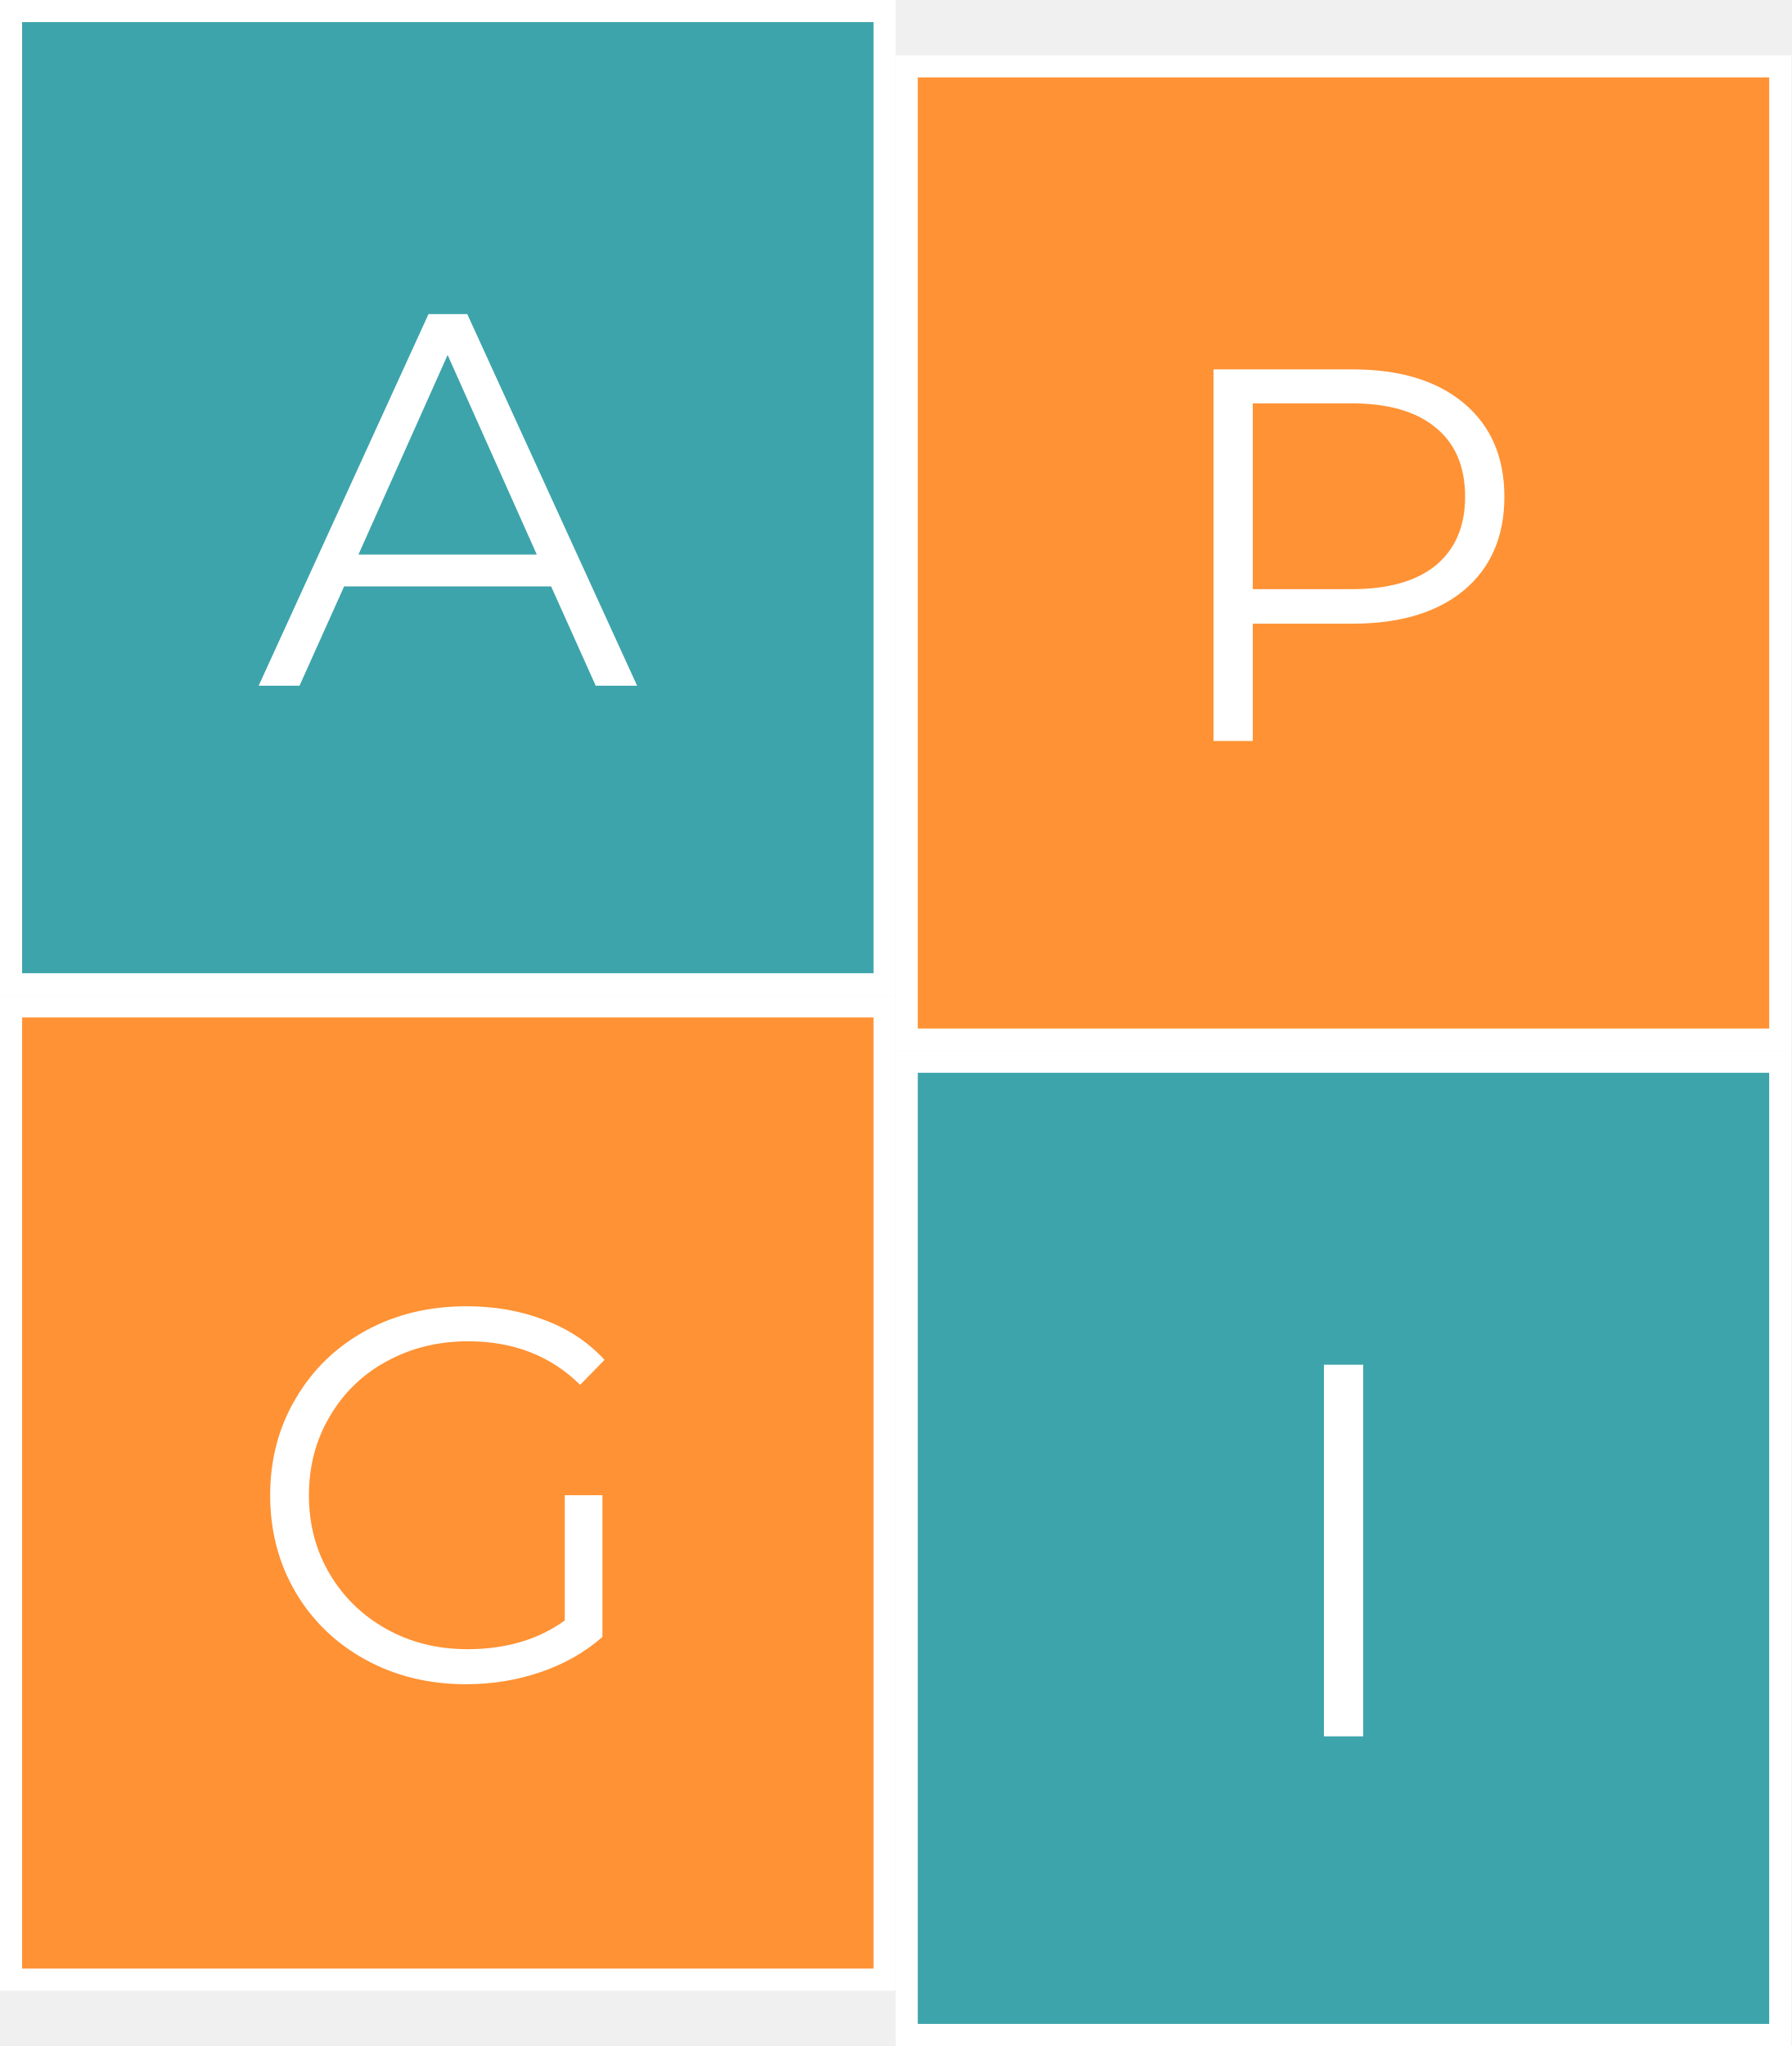
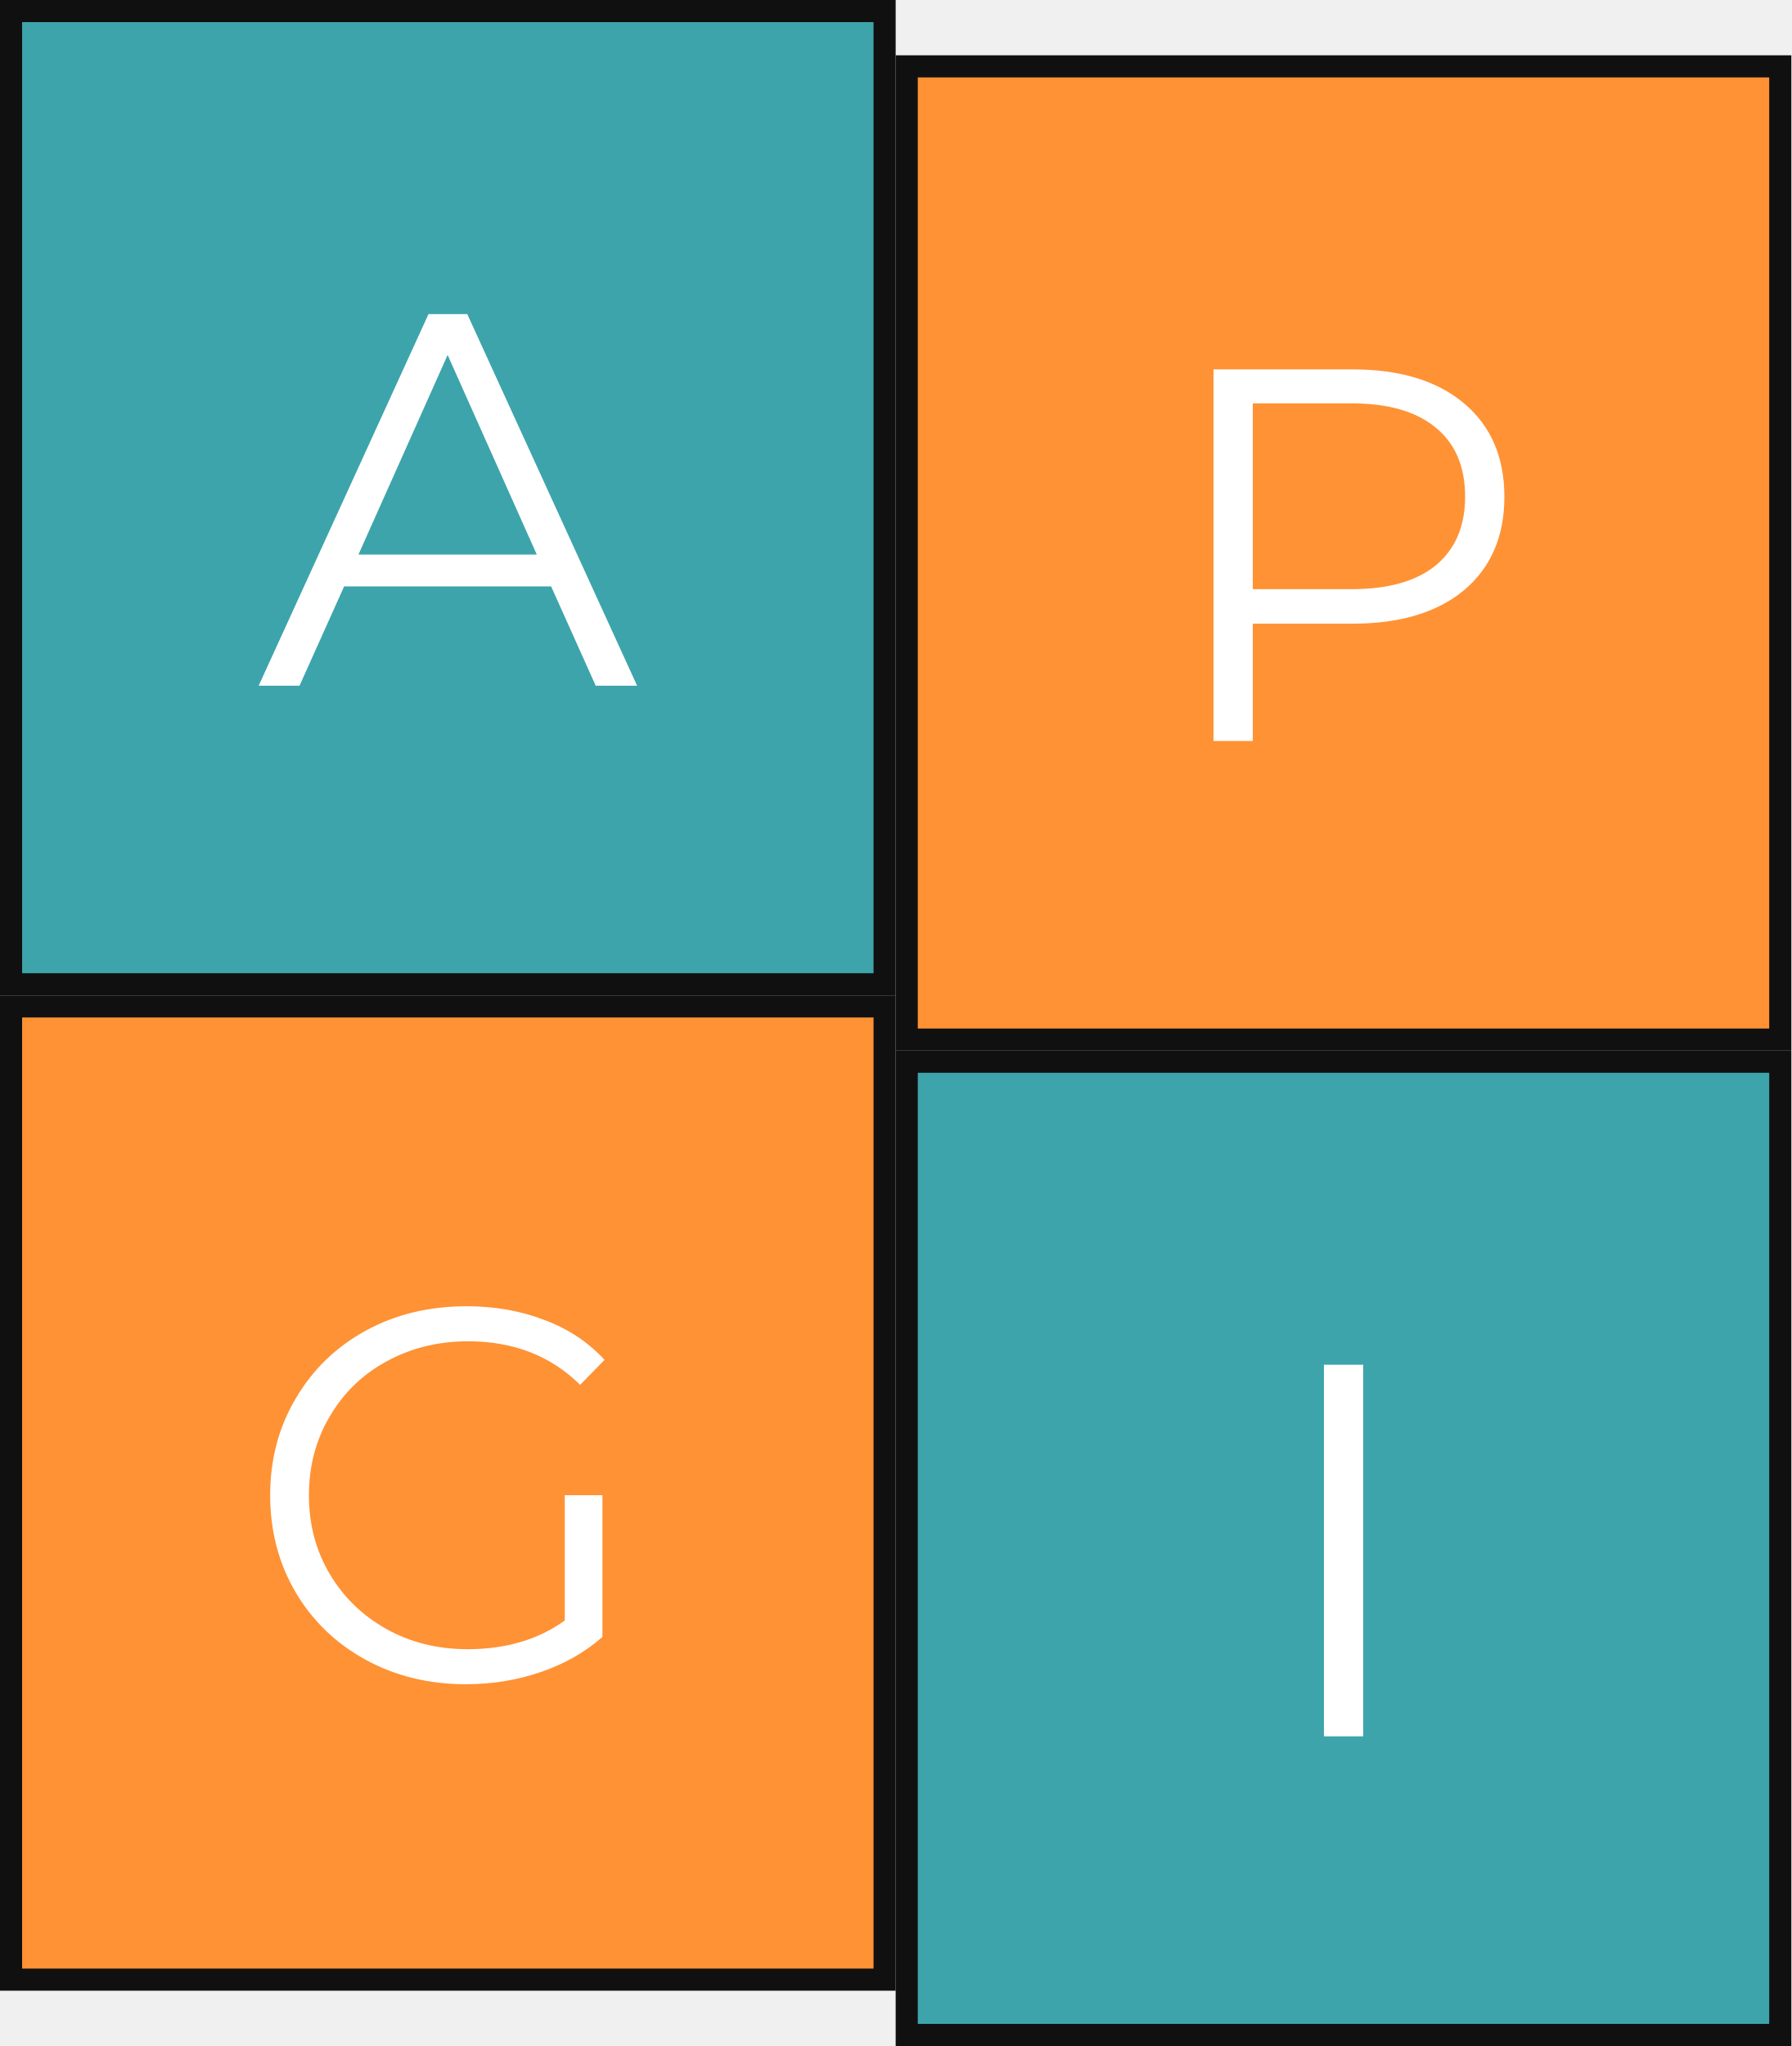
<svg xmlns="http://www.w3.org/2000/svg" width="162" height="185" viewBox="0 0 162 185" fill="none">
-   <path d="M1 1H80V89H1V1Z" fill="#3DA4AB" stroke="white" stroke-width="2" />
-   <path d="M82 6H161V94H82V6Z" fill="#FF9234" stroke="white" stroke-width="2" />
-   <path d="M82 96H161V184H82V96Z" fill="#3DA4AB" stroke="white" stroke-width="2" />
-   <path d="M1 91H80V179H1V91Z" fill="#FF9234" stroke="white" stroke-width="2" />
+   <path d="M1 1H80V89H1V1Z" fill="#3DA4AB" stroke="#111010" stroke-width="2" />
+   <path d="M82 6H161V94H82V6Z" fill="#FF9234" stroke="#111010" stroke-width="2" />
+   <path d="M82 96H161V184H82V96Z" fill="#3DA4AB" stroke="#111010" stroke-width="2" />
+   <path d="M1 91H80V179H1V91Z" fill="#FF9234" stroke="#111010" stroke-width="2" />
  <path d="M49.841 53.024H31.121L27.089 62H23.393L38.753 28.4H42.257L57.617 62H53.873L49.841 53.024ZM48.545 50.144L40.481 32.096L32.417 50.144H48.545Z" fill="white" />
  <path d="M51.074 135.2H54.481V148.016C52.913 149.392 51.057 150.448 48.913 151.184C46.77 151.92 44.514 152.288 42.145 152.288C38.785 152.288 35.761 151.552 33.074 150.08C30.386 148.608 28.273 146.576 26.738 143.984C25.201 141.36 24.433 138.432 24.433 135.2C24.433 131.968 25.201 129.056 26.738 126.464C28.273 123.84 30.386 121.792 33.074 120.32C35.761 118.848 38.801 118.112 42.194 118.112C44.754 118.112 47.105 118.528 49.249 119.36C51.394 120.16 53.202 121.36 54.673 122.96L52.465 125.216C49.809 122.592 46.434 121.28 42.337 121.28C39.617 121.28 37.154 121.888 34.946 123.104C32.77 124.288 31.058 125.952 29.809 128.096C28.561 130.208 27.938 132.576 27.938 135.2C27.938 137.824 28.561 140.192 29.809 142.304C31.058 144.416 32.77 146.08 34.946 147.296C37.121 148.512 39.569 149.12 42.289 149.12C45.745 149.12 48.673 148.256 51.074 146.528V135.2Z" fill="white" />
  <path d="M122.321 33.4C126.609 33.4 129.969 34.424 132.401 36.472C134.833 38.52 136.049 41.336 136.049 44.92C136.049 48.504 134.833 51.32 132.401 53.368C129.969 55.384 126.609 56.392 122.321 56.392H113.297V67H109.745V33.4H122.321ZM122.225 53.272C125.553 53.272 128.097 52.552 129.857 51.112C131.617 49.64 132.497 47.576 132.497 44.92C132.497 42.2 131.617 40.12 129.857 38.68C128.097 37.208 125.553 36.472 122.225 36.472H113.297V53.272H122.225Z" fill="white" />
  <path d="M119.73 123.4H123.282V157H119.73V123.4Z" fill="white" />
</svg>
